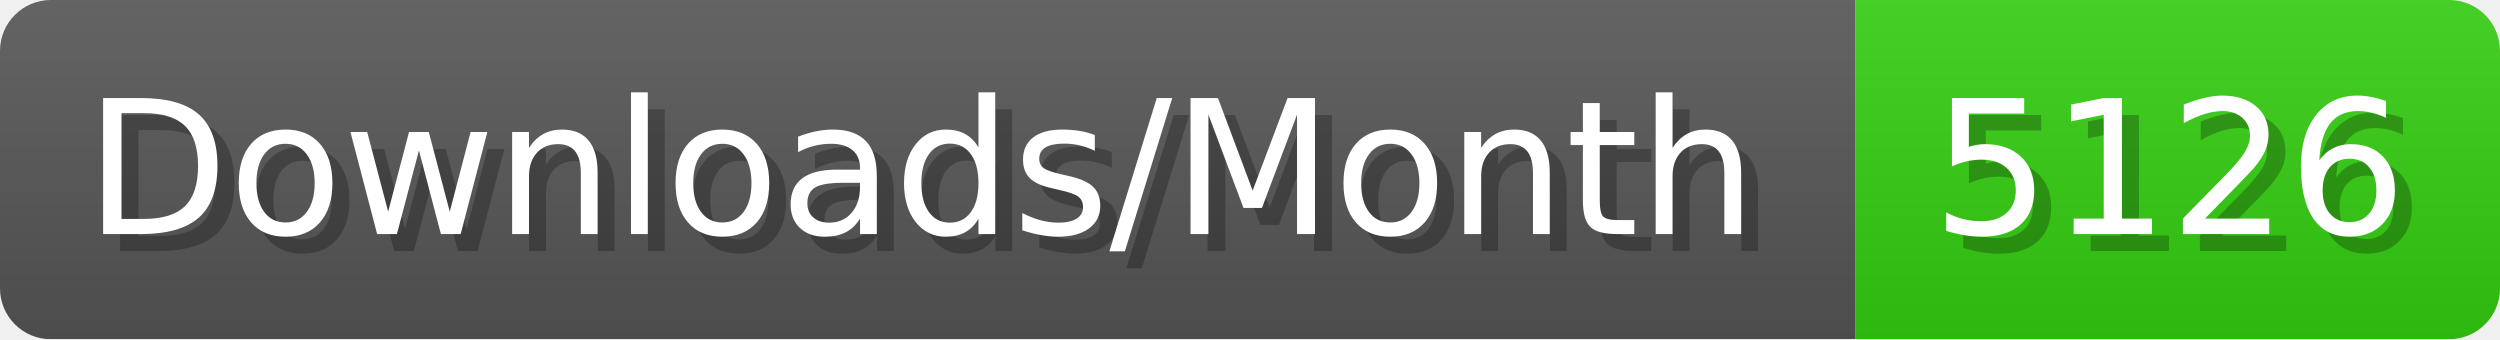
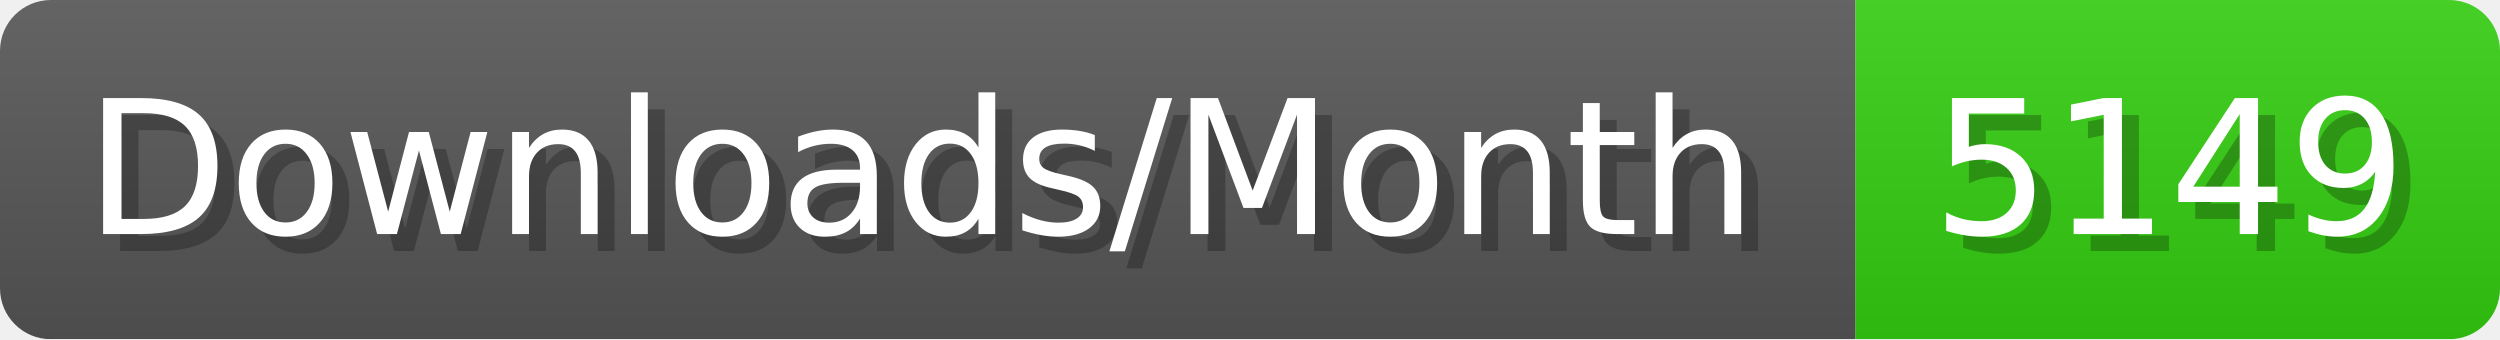
- <svg xmlns="http://www.w3.org/2000/svg" width="147.4" height="20" viewBox="0 0 1474 200" role="img" aria-label="Downloads/Month: 5126">
+ <svg xmlns="http://www.w3.org/2000/svg" width="147.4" height="20" viewBox="0 0 1474 200" role="img" aria-label="Downloads/Month: 5149">
  <linearGradient id="YlXUI" x2="0" y2="100%">
    <stop offset="0" stop-opacity=".1" stop-color="#EEE" />
    <stop offset="1" stop-opacity=".1" />
  </linearGradient>
  <mask id="JHhop">
    <rect width="1474" height="200" rx="30" fill="#FFF" />
  </mask>
  <g mask="url(#JHhop)">
    <rect width="1094" height="200" fill="#555" />
    <rect width="380" height="200" fill="#3C1" x="1094" />
    <rect width="1474" height="200" fill="url(#YlXUI)" />
  </g>
  <g aria-hidden="true" fill="#fff" text-anchor="start" font-family="Verdana,DejaVu Sans,sans-serif" font-size="110">
    <text x="60" y="148" textLength="994" fill="#000" opacity="0.25">Downloads/Month</text>
    <text x="50" y="138" textLength="994">Downloads/Month</text>
-     <text x="1149" y="148" textLength="280" fill="#000" opacity="0.25">5126</text>
-     <text x="1139" y="138" textLength="280">5126</text>
+     <text x="1149" y="148" textLength="280" fill="#000" opacity="0.25">5149</text>
+     <text x="1139" y="138" textLength="280">5149</text>
  </g>
</svg>
